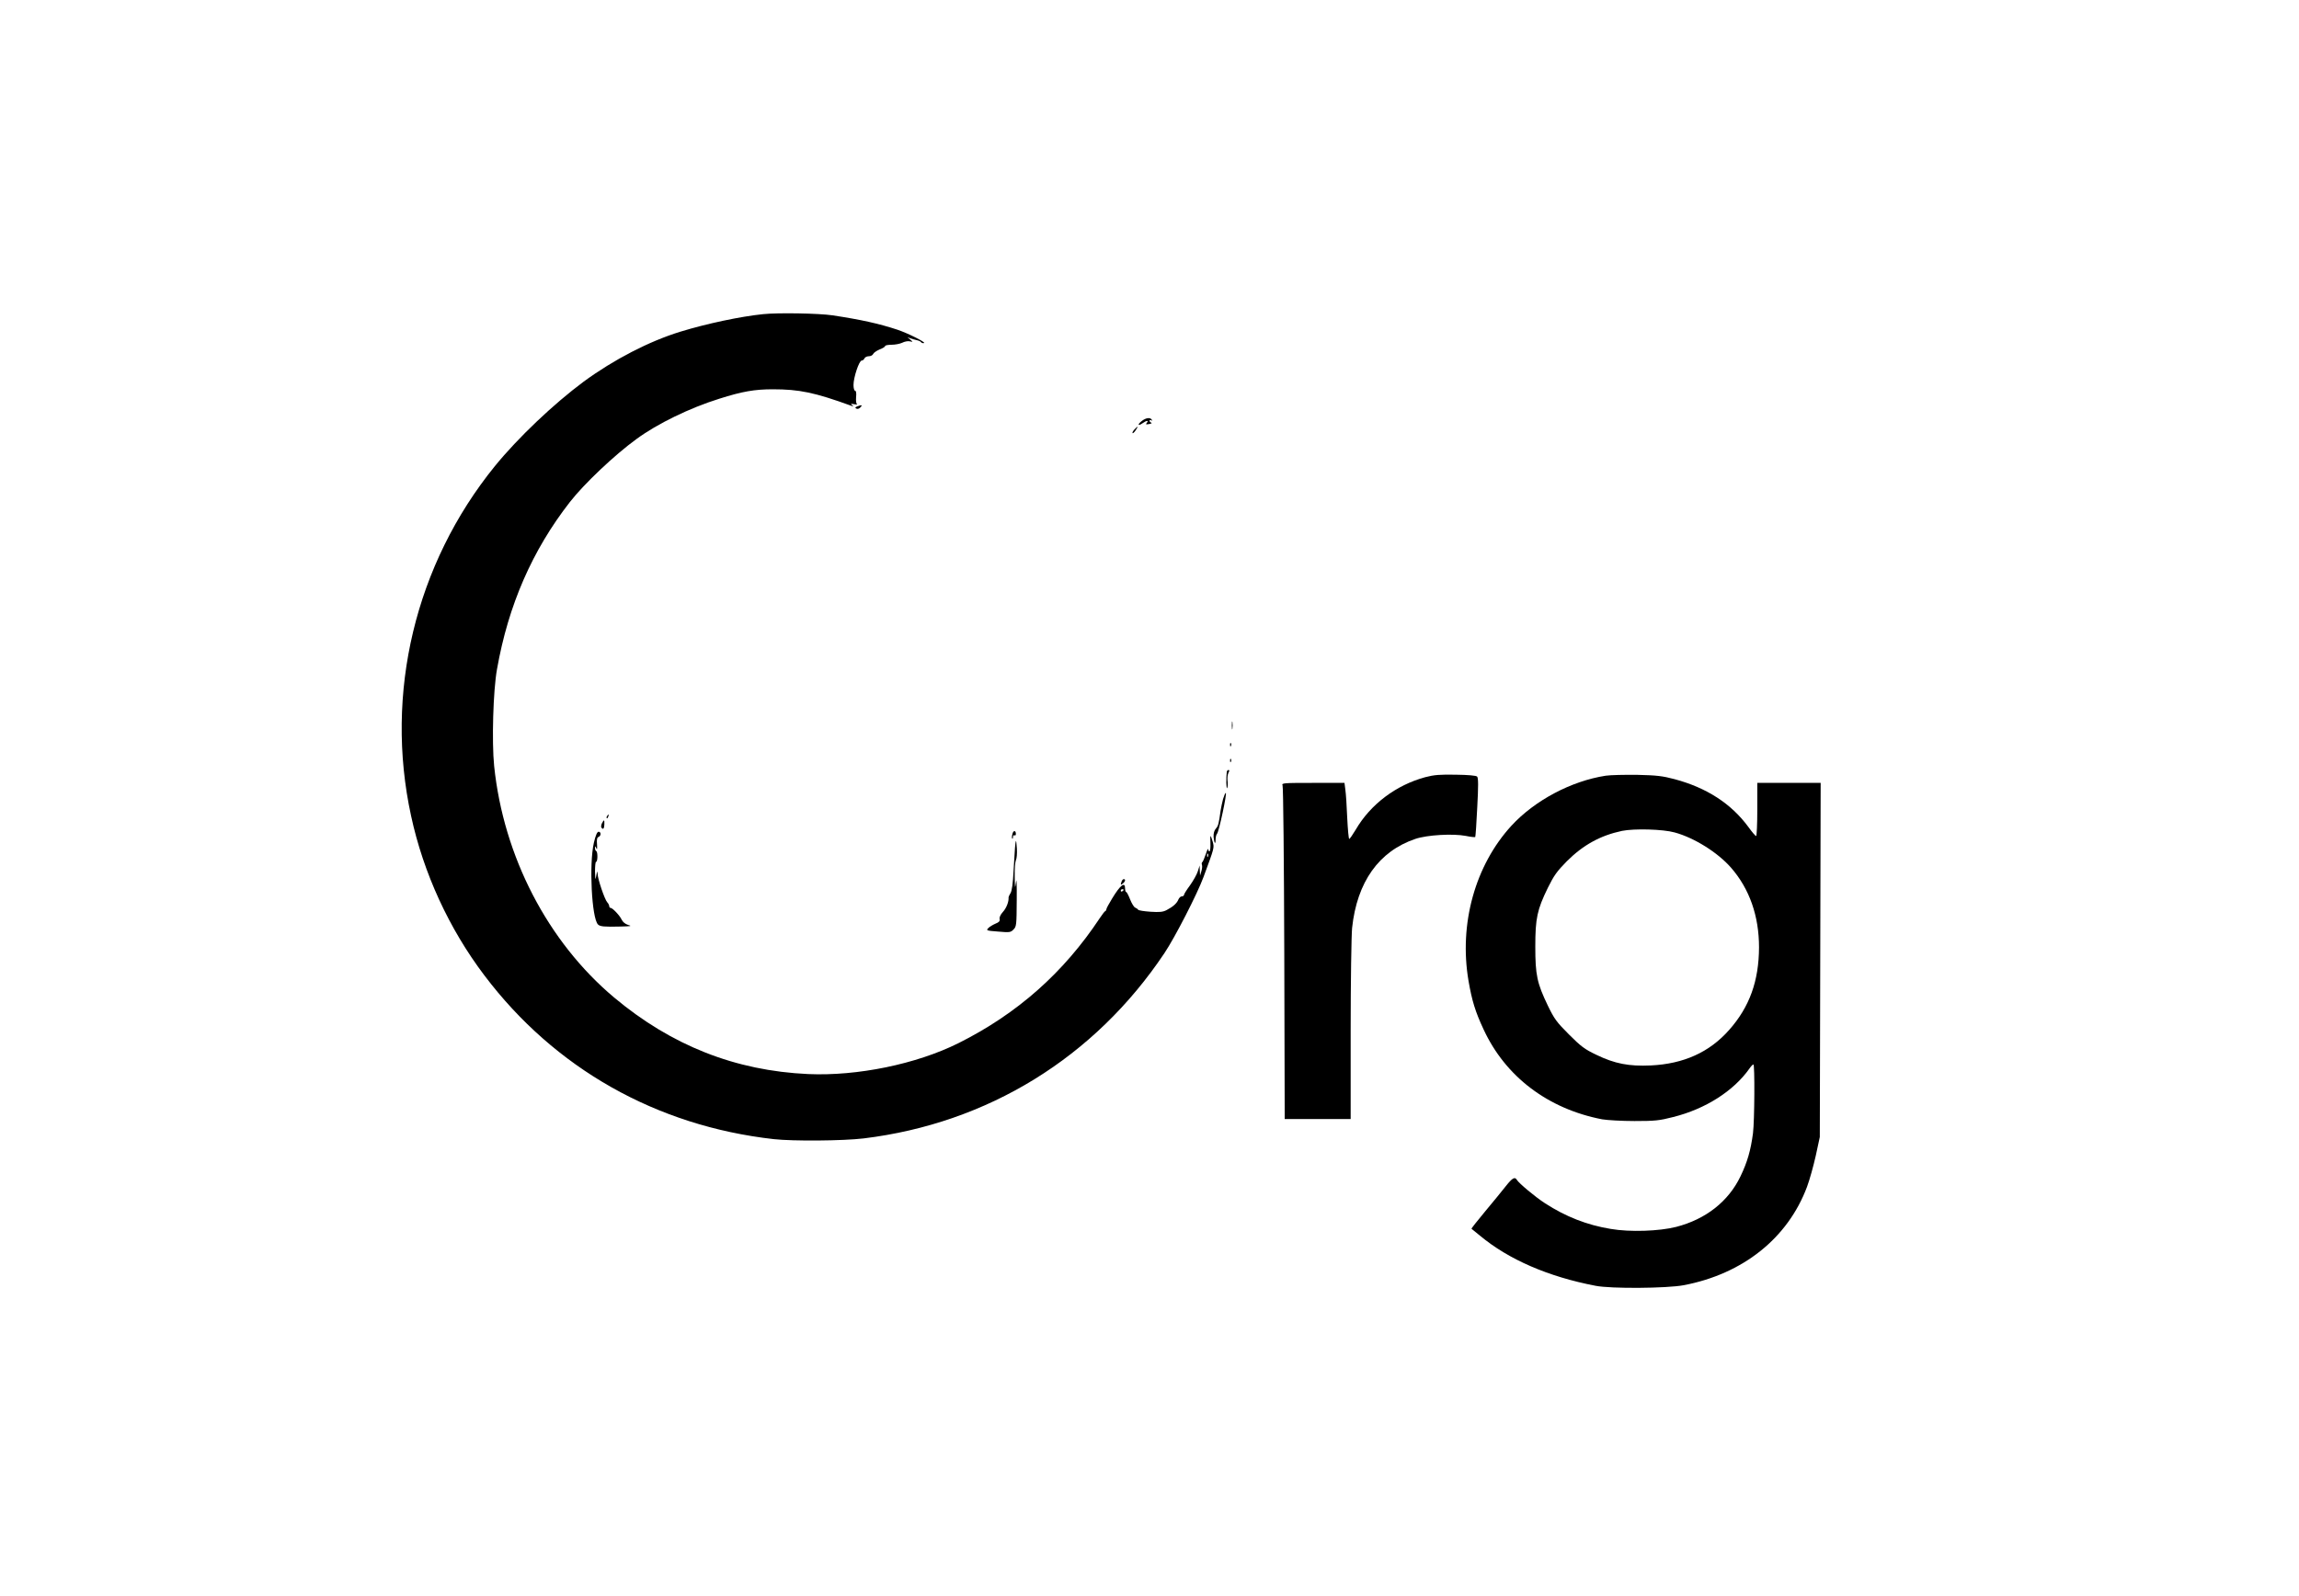
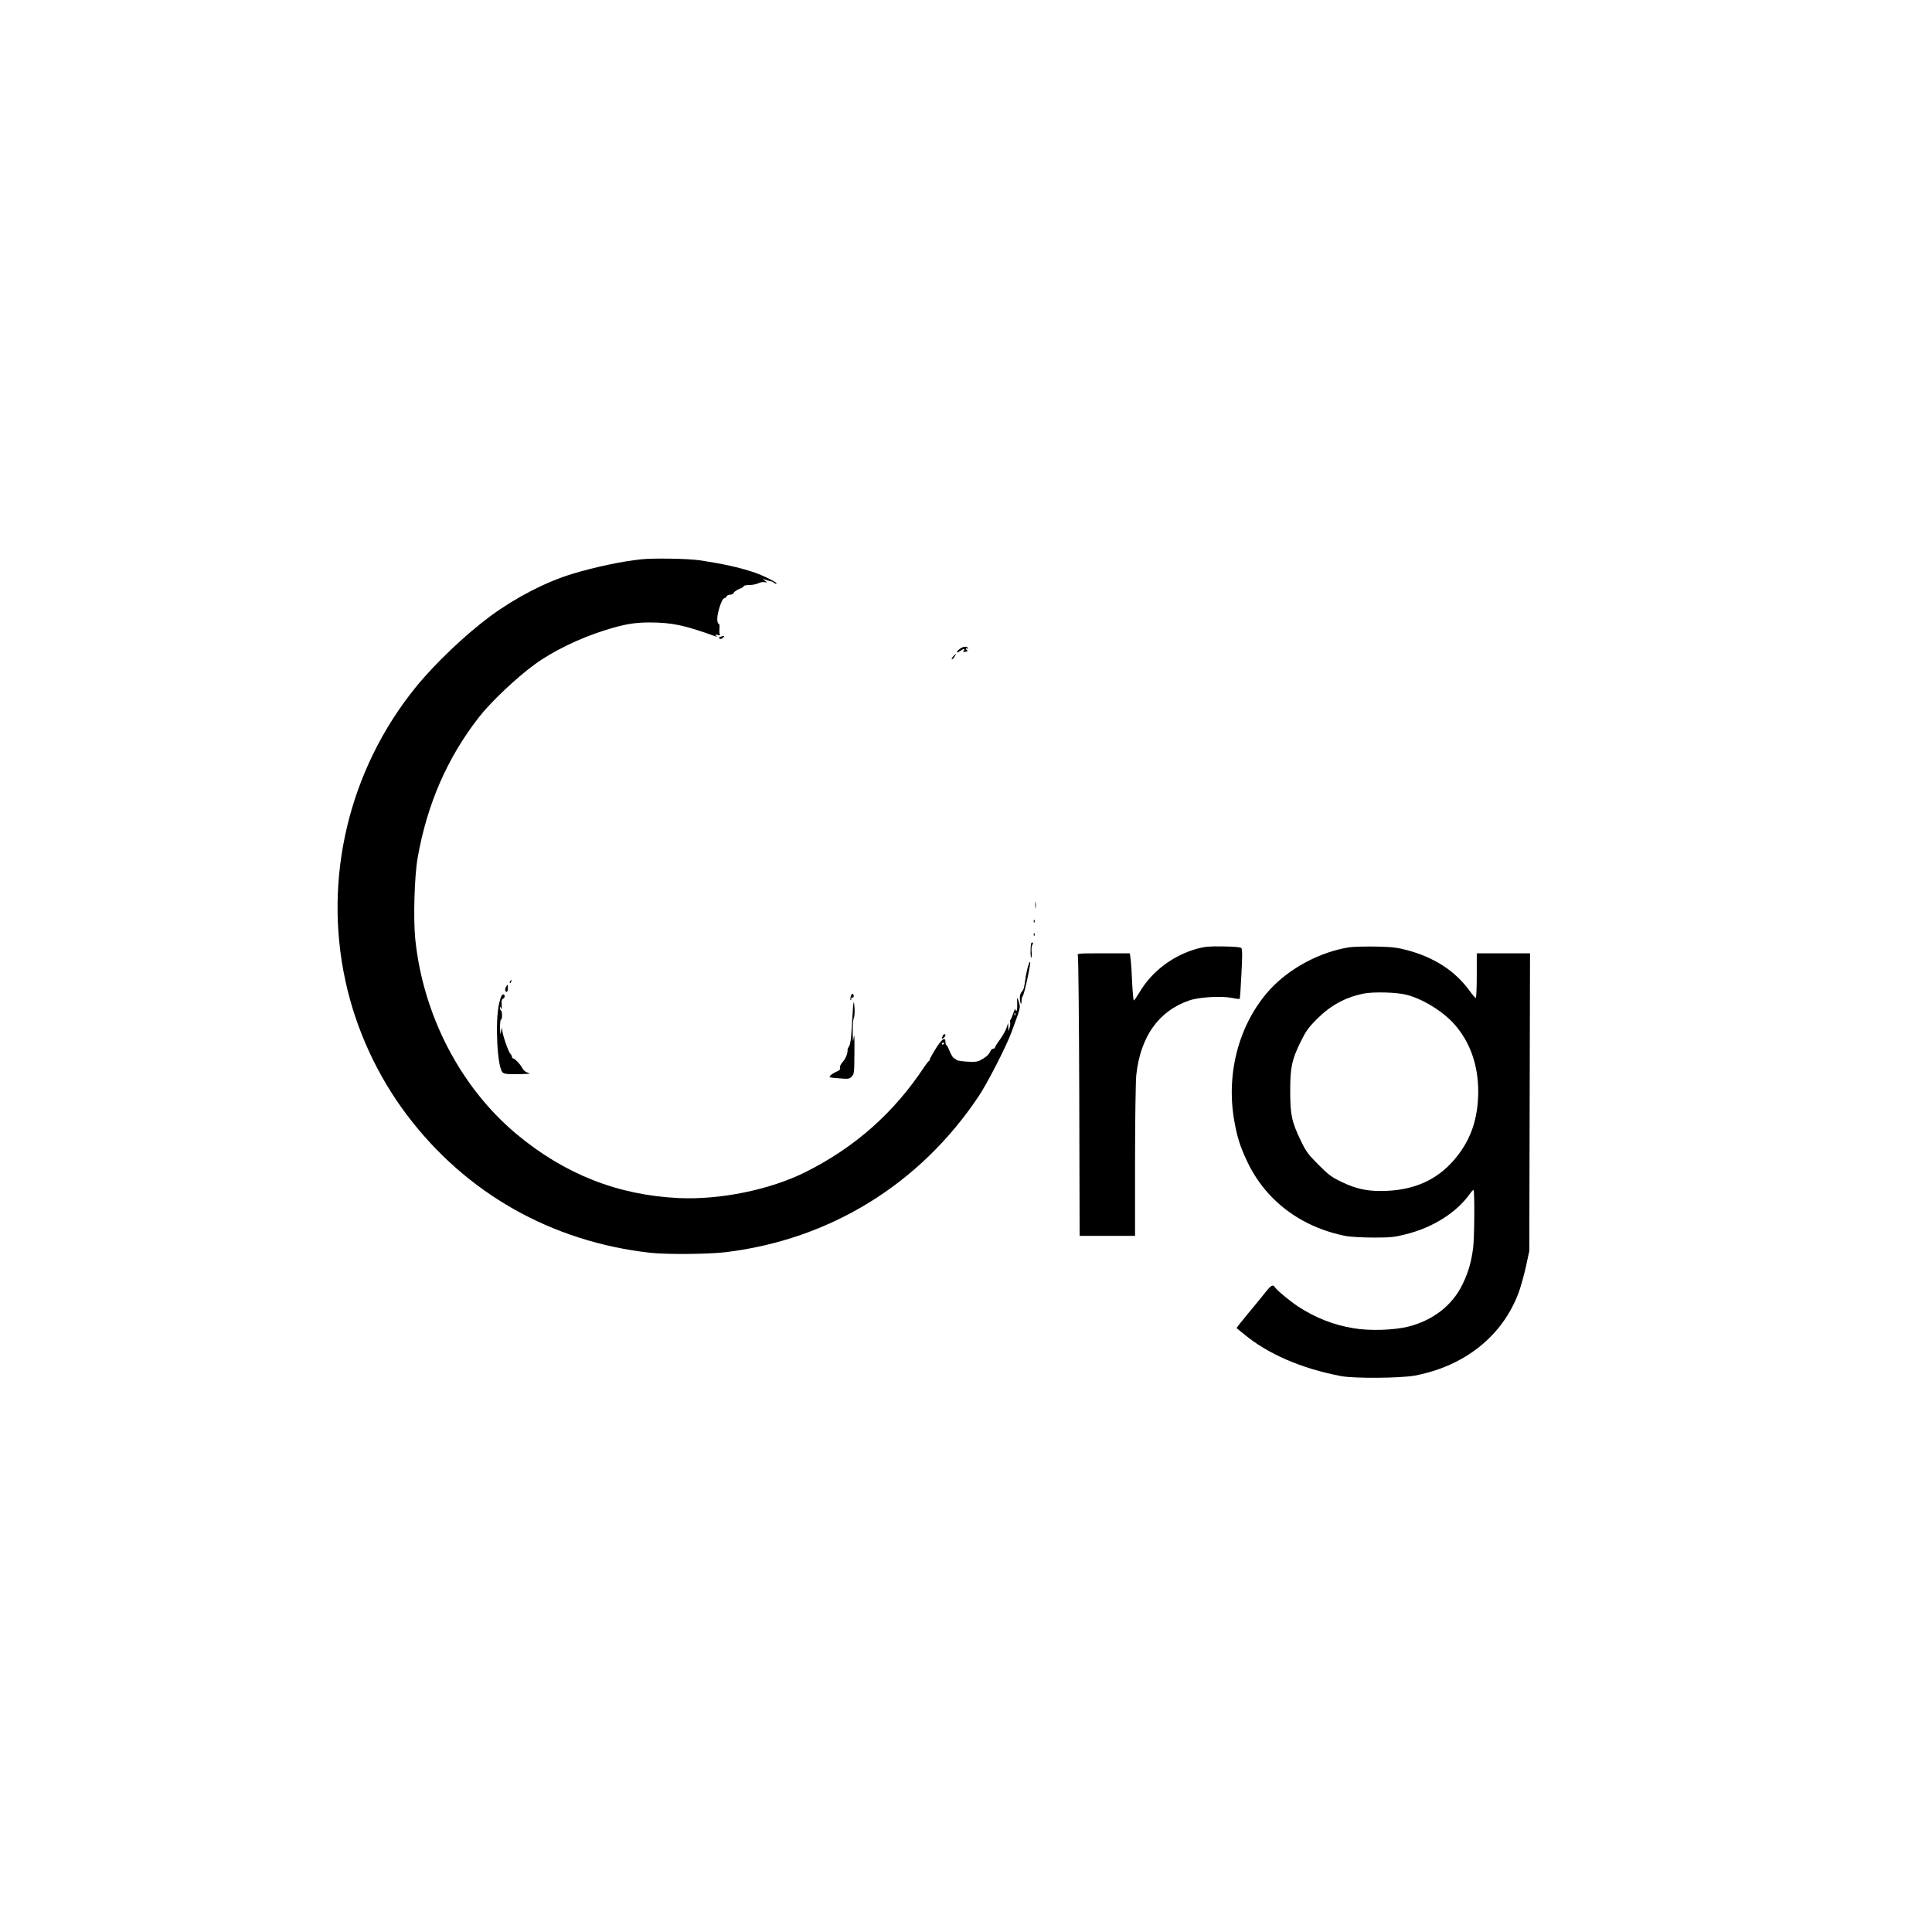
- <svg xmlns="http://www.w3.org/2000/svg" version="1.0" width="1600pt" height="1111pt" viewBox="0 0 1600 1111" preserveAspectRatio="xMidYMid meet">
+ <svg xmlns="http://www.w3.org/2000/svg" width="60" height="60" viewBox="0 0 1600 1111" preserveAspectRatio="xMidYMid meet">
  <g transform="translate(0,1111) scale(0.1,-0.1)" fill="#000000" stroke="none">
    <path d="M5310 8923 c-156 -16 -389 -65 -575 -122 -218 -67 -463 -194 -672 -347 -209 -155 -458 -391 -619 -589 -554 -683 -769 -1581 -583 -2435 86 -398 264 -785 510 -1110 489 -648 1197 -1048 2014 -1140 136 -15 482 -12 625 5 864 105 1608 563 2094 1290 72 107 230 415 272 530 77 208 75 203 64 245 -6 22 -13 40 -15 40 -2 0 -3 -23 -1 -50 1 -28 -1 -53 -6 -56 -4 -3 -8 3 -9 13 0 10 -8 -4 -17 -32 -9 -27 -20 -53 -24 -56 -5 -3 -6 -12 -3 -20 3 -8 1 -27 -4 -44 l-9 -30 -2 35 -1 35 -13 -41 c-7 -22 -32 -66 -54 -97 -23 -31 -42 -61 -42 -67 0 -5 -7 -10 -15 -10 -9 0 -19 -10 -24 -22 -11 -27 -37 -50 -83 -74 -25 -13 -49 -15 -111 -11 -44 3 -83 9 -86 14 -3 5 -13 12 -21 15 -8 3 -24 29 -35 57 -11 28 -23 51 -27 51 -4 0 -8 11 -8 25 0 50 -33 24 -89 -68 -23 -37 -41 -71 -41 -76 0 -5 -3 -11 -7 -13 -5 -1 -21 -23 -38 -48 -253 -382 -575 -667 -985 -872 -293 -146 -703 -230 -1045 -215 -508 23 -952 199 -1351 533 -462 388 -770 982 -835 1612 -17 168 -7 526 20 674 79 447 246 828 507 1163 98 126 311 328 464 439 144 106 370 216 575 280 160 51 247 66 373 66 185 0 291 -22 547 -115 17 -6 17 -5 5 5 -12 9 -9 11 15 6 17 -3 25 -3 20 -1 -6 3 -9 25 -7 50 3 28 0 45 -7 45 -6 0 -11 18 -11 40 0 53 39 170 57 170 7 0 16 7 19 15 4 8 17 15 30 15 14 0 27 7 31 16 3 8 23 22 44 31 22 8 39 19 39 24 0 5 20 9 45 9 26 0 59 7 74 14 15 8 39 13 52 10 24 -5 24 -5 4 12 l-20 17 20 -8 c11 -4 31 -10 45 -13 14 -3 28 -9 31 -15 4 -5 13 -7 20 -5 14 5 -114 69 -186 93 -127 42 -253 70 -452 100 -94 14 -381 19 -483 8z m3097 -3775 c-3 -8 -6 -5 -6 6 -1 11 2 17 5 13 3 -3 4 -12 1 -19z m-587 -232 c0 -3 -4 -8 -10 -11 -5 -3 -10 -1 -10 4 0 6 5 11 10 11 6 0 10 -2 10 -4z" />
    <path d="M5966 8281 c-15 -6 -16 -10 -7 -15 8 -5 20 -2 29 8 17 17 9 19 -22 7z" />
    <path d="M7946 8179 c-32 -25 -27 -38 6 -15 28 20 45 21 29 2 -9 -11 -6 -12 16 -8 16 3 22 7 16 9 -7 3 -13 9 -13 14 0 6 5 7 12 3 7 -4 8 -3 4 4 -11 18 -41 14 -70 -9z" />
    <path d="M7895 8120 c-10 -11 -16 -22 -13 -25 3 -3 13 6 22 20 20 30 16 32 -9 5z" />
    <path d="M8573 6060 c0 -25 2 -35 4 -22 2 12 2 32 0 45 -2 12 -4 2 -4 -23z" />
    <path d="M8561 5924 c0 -11 3 -14 6 -6 3 7 2 16 -1 19 -3 4 -6 -2 -5 -13z" />
    <path d="M8561 5814 c0 -11 3 -14 6 -6 3 7 2 16 -1 19 -3 4 -6 -2 -5 -13z" />
    <path d="M8538 5738 c-6 -45 -4 -129 3 -113 4 11 5 34 2 51 -2 18 0 41 6 53 8 14 8 21 1 21 -5 0 -11 -6 -12 -12z" />
    <path d="M9920 5700 c-204 -55 -382 -189 -485 -366 -21 -35 -41 -64 -45 -64 -4 0 -10 66 -14 148 -3 81 -9 168 -13 195 l-6 47 -219 0 c-206 0 -220 -1 -212 -17 5 -10 10 -537 12 -1170 l3 -1153 230 0 229 0 0 618 c0 339 5 660 10 712 34 320 186 534 440 620 82 28 262 38 351 21 33 -7 63 -10 66 -8 2 3 9 96 14 207 8 149 8 205 -1 214 -7 7 -62 12 -148 13 -111 2 -151 -1 -212 -17z" />
    <path d="M11175 5710 c-240 -37 -494 -172 -656 -348 -253 -276 -366 -683 -299 -1079 24 -139 47 -215 105 -339 152 -329 448 -553 825 -626 36 -6 137 -12 225 -12 142 0 173 3 270 28 224 56 420 181 530 337 11 16 23 29 28 29 10 0 8 -392 -3 -479 -16 -120 -39 -200 -87 -300 -84 -175 -242 -299 -448 -352 -118 -30 -322 -37 -455 -14 -165 27 -313 85 -458 179 -68 44 -180 138 -195 162 -14 24 -31 15 -77 -43 -25 -32 -89 -110 -144 -176 -54 -65 -97 -119 -95 -121 2 -1 29 -23 59 -48 199 -166 476 -286 805 -349 107 -21 494 -18 612 4 412 78 725 327 859 685 18 48 45 146 61 217 l28 130 3 1233 3 1232 -221 0 -220 0 0 -185 c0 -102 -4 -185 -8 -185 -5 0 -29 28 -54 63 -120 163 -290 273 -514 333 -83 22 -124 27 -259 30 -88 1 -187 -1 -220 -6z m480 -395 c136 -37 299 -139 392 -245 129 -148 195 -337 195 -555 -1 -234 -66 -415 -208 -575 -137 -155 -316 -236 -545 -247 -152 -7 -251 12 -379 74 -82 39 -108 59 -191 142 -86 86 -102 108 -147 201 -75 156 -87 213 -87 410 0 198 13 257 87 409 43 87 64 116 132 185 114 114 234 180 385 212 85 17 284 12 366 -11z" />
    <path d="M8512 5548 c-6 -24 -14 -60 -17 -80 -13 -93 -16 -107 -33 -126 -12 -14 -17 -33 -16 -58 4 -45 14 -58 14 -18 0 17 5 35 10 40 13 13 71 284 61 284 -4 0 -12 -19 -19 -42z" />
    <path d="M4225 5429 c-4 -6 -5 -12 -2 -15 2 -3 7 2 10 11 7 17 1 20 -8 4z" />
    <path d="M4190 5380 c-6 -11 -8 -25 -5 -30 11 -18 20 -10 21 20 1 35 -2 37 -16 10z" />
    <path d="M7046 5304 c-4 -15 -5 -29 -1 -32 3 -3 5 2 5 12 0 9 5 14 10 11 6 -3 10 1 10 9 0 27 -18 27 -24 0z" />
    <path d="M4133 5243 c-34 -149 -15 -526 29 -569 15 -14 42 -17 158 -14 72 2 80 3 52 11 -20 6 -37 20 -45 36 -13 29 -64 83 -78 83 -5 0 -9 5 -9 12 0 6 -6 19 -14 27 -18 20 -66 161 -67 198 -2 23 -3 21 -9 -12 -6 -36 -7 -32 -9 28 0 37 3 67 7 67 12 0 13 68 2 75 -6 3 -10 14 -9 23 0 14 2 13 9 -3 5 -14 7 -5 5 27 -3 33 0 48 11 52 18 7 18 36 0 36 -10 0 -21 -25 -33 -77z" />
    <path d="M7070 5255 c-4 -13 -7 -45 -16 -205 -4 -89 -12 -143 -21 -157 -8 -12 -14 -26 -14 -30 3 -29 -15 -75 -39 -101 -18 -20 -26 -39 -23 -50 3 -14 -4 -22 -29 -32 -18 -8 -41 -21 -50 -31 -16 -16 -13 -18 68 -24 80 -7 88 -6 107 14 21 20 22 32 23 204 1 113 -1 161 -5 127 -7 -51 -8 -48 -9 38 -1 51 3 102 8 113 6 11 9 47 7 82 -2 34 -5 58 -7 52z" />
    <path d="M7806 4974 c-9 -24 -7 -28 9 -14 17 14 20 30 6 30 -5 0 -12 -7 -15 -16z" />
  </g>
</svg>
